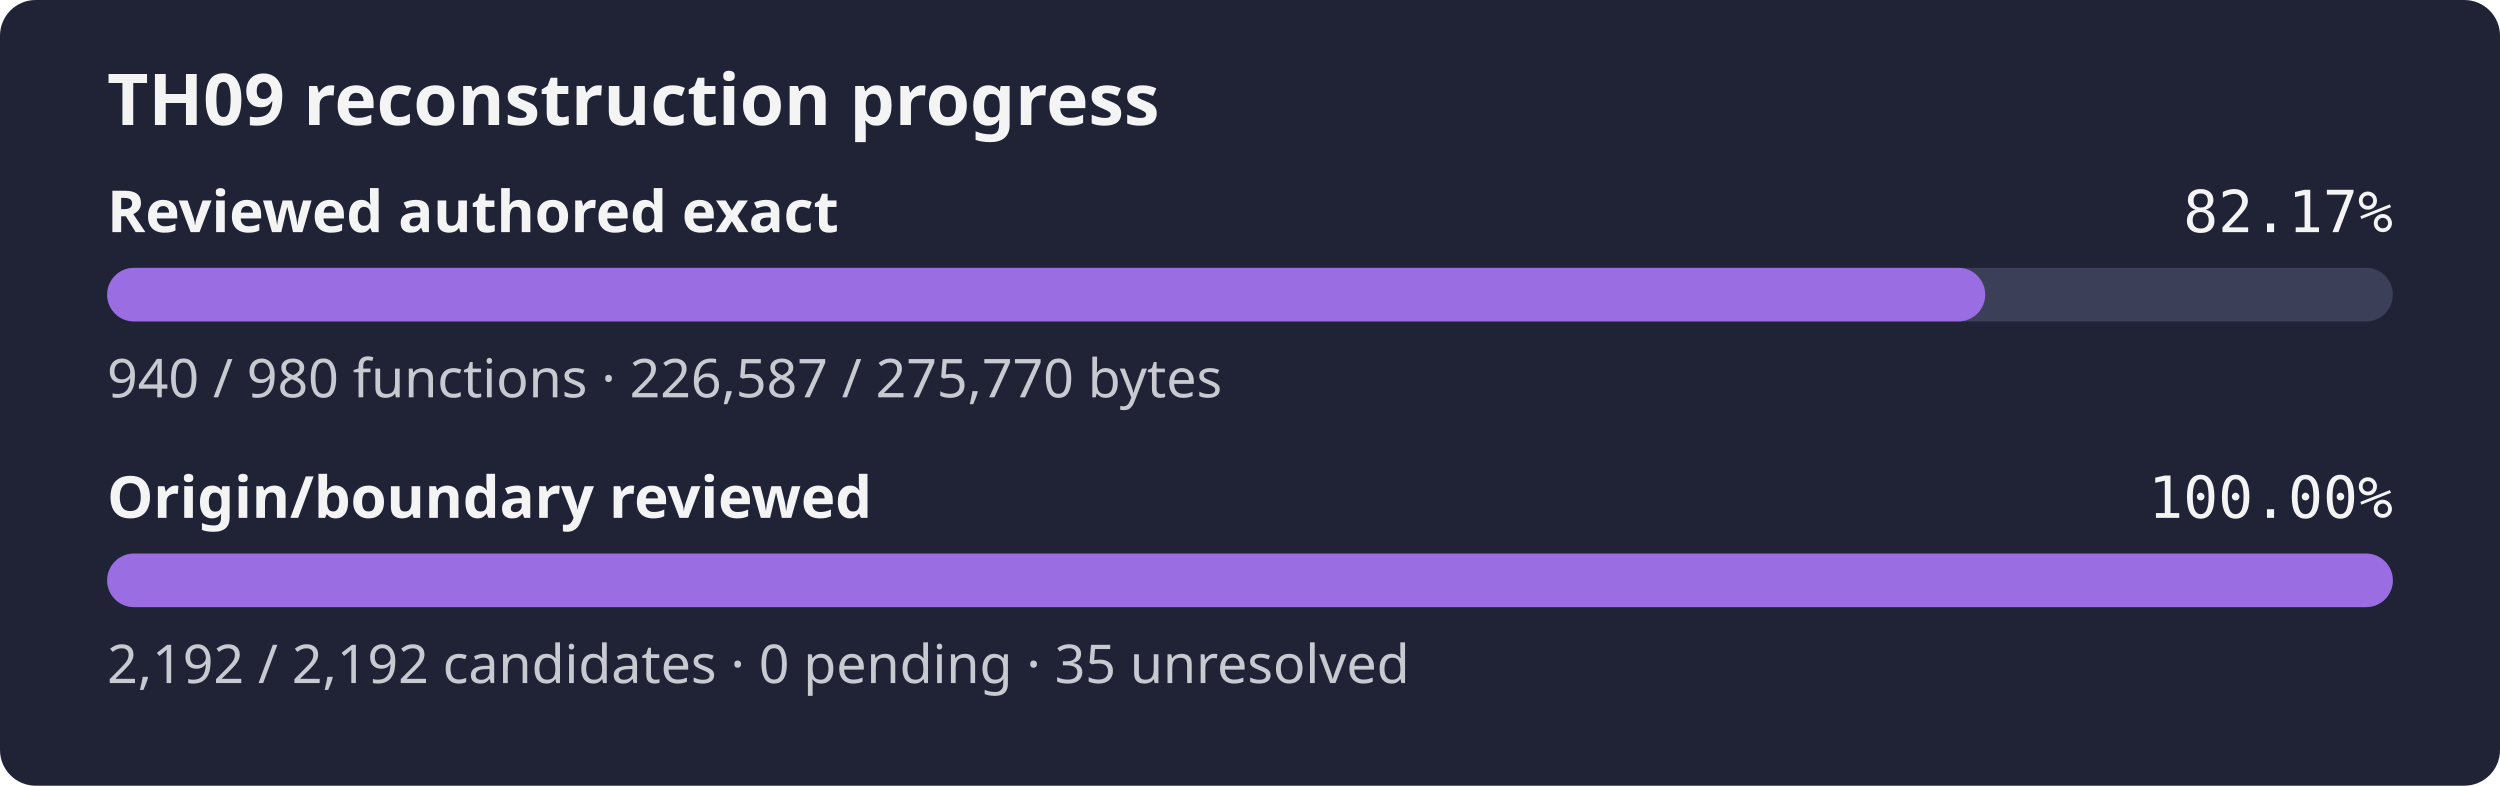
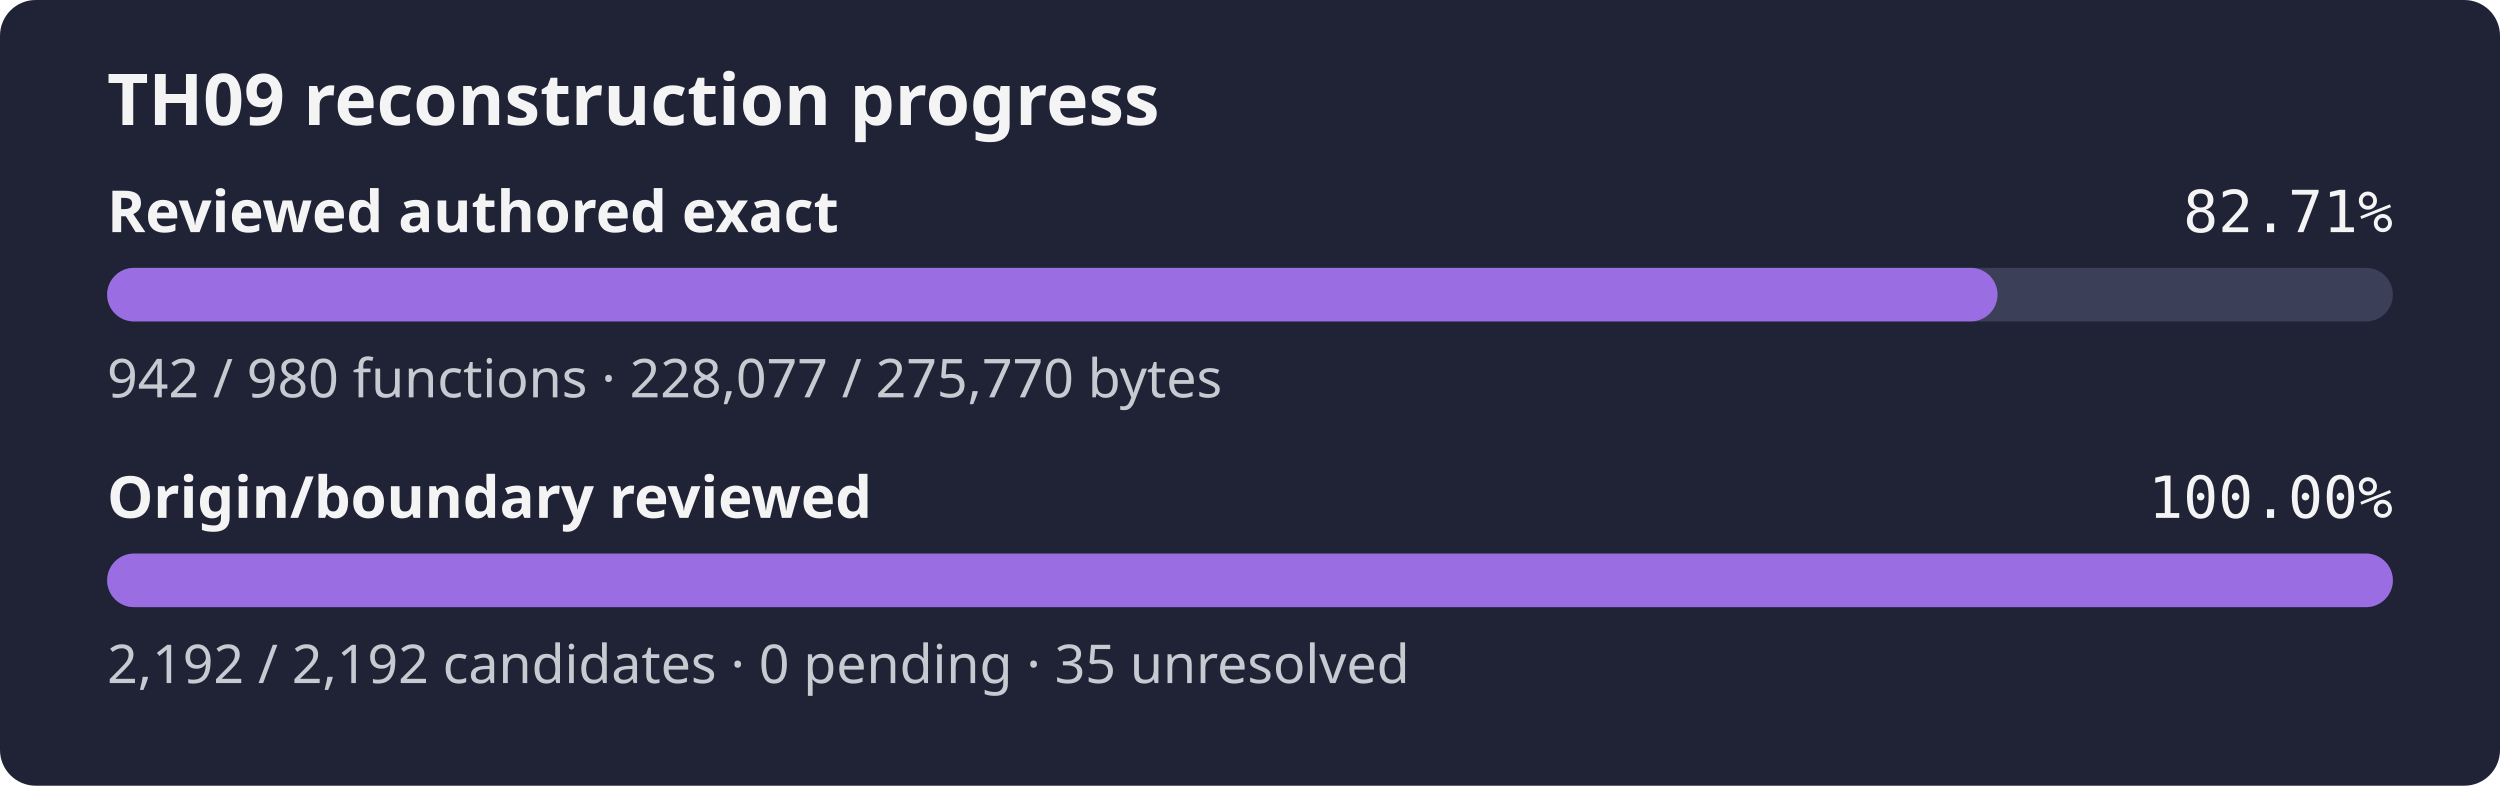
- <svg xmlns="http://www.w3.org/2000/svg" width="560" height="176" role="img" aria-label="TH09 reconstruction progress: reviewed authored 82.17% exact bytes, origin review 100.00%">
+ <svg xmlns="http://www.w3.org/2000/svg" width="560" height="176" role="img" aria-label="TH09 reconstruction progress: reviewed authored 82.71% exact bytes, origin review 100.00%">
  <rect width="560" height="176" rx="8" fill="#1f2335" />
  <text x="24" y="28" fill="#f4f4f5" font-family="sans-serif" font-size="16" font-weight="600">TH09 reconstruction progress</text>
  <text x="24" y="52" fill="#f4f4f5" font-family="sans-serif" font-size="13" font-weight="600">Reviewed authored exact</text>
-   <text x="536" y="52" fill="#f4f4f5" text-anchor="end" font-family="monospace" font-size="13">82.17%</text>
+   <text x="536" y="52" fill="#f4f4f5" text-anchor="end" font-family="monospace" font-size="13">82.71%</text>
  <rect x="24" y="60" width="512" height="12" rx="6" fill="#3b4058" />
-   <rect x="24" y="60" width="420.69" height="12" rx="6" fill="#9b6de3" />
-   <text x="24" y="89" fill="#c8cad2" font-family="sans-serif" font-size="12">940 / 980 functions · 226,587 / 275,770 bytes</text>
+   <rect x="24" y="60" width="423.45" height="12" rx="6" fill="#9b6de3" />
+   <text x="24" y="89" fill="#c8cad2" font-family="sans-serif" font-size="12">942 / 980 functions · 228,077 / 275,770 bytes</text>
  <text x="24" y="116" fill="#f4f4f5" font-family="sans-serif" font-size="13" font-weight="600">Origin/boundary reviewed</text>
  <text x="536" y="116" fill="#f4f4f5" text-anchor="end" font-family="monospace" font-size="13">100.00%</text>
  <rect x="24" y="124" width="512" height="12" rx="6" fill="#3b4058" />
  <rect x="24" y="124" width="512.00" height="12" rx="6" fill="#9b6de3" />
  <text x="24" y="153" fill="#c8cad2" font-family="sans-serif" font-size="12">2,192 / 2,192 candidates · 0 pending · 35 unresolved</text>
</svg>
